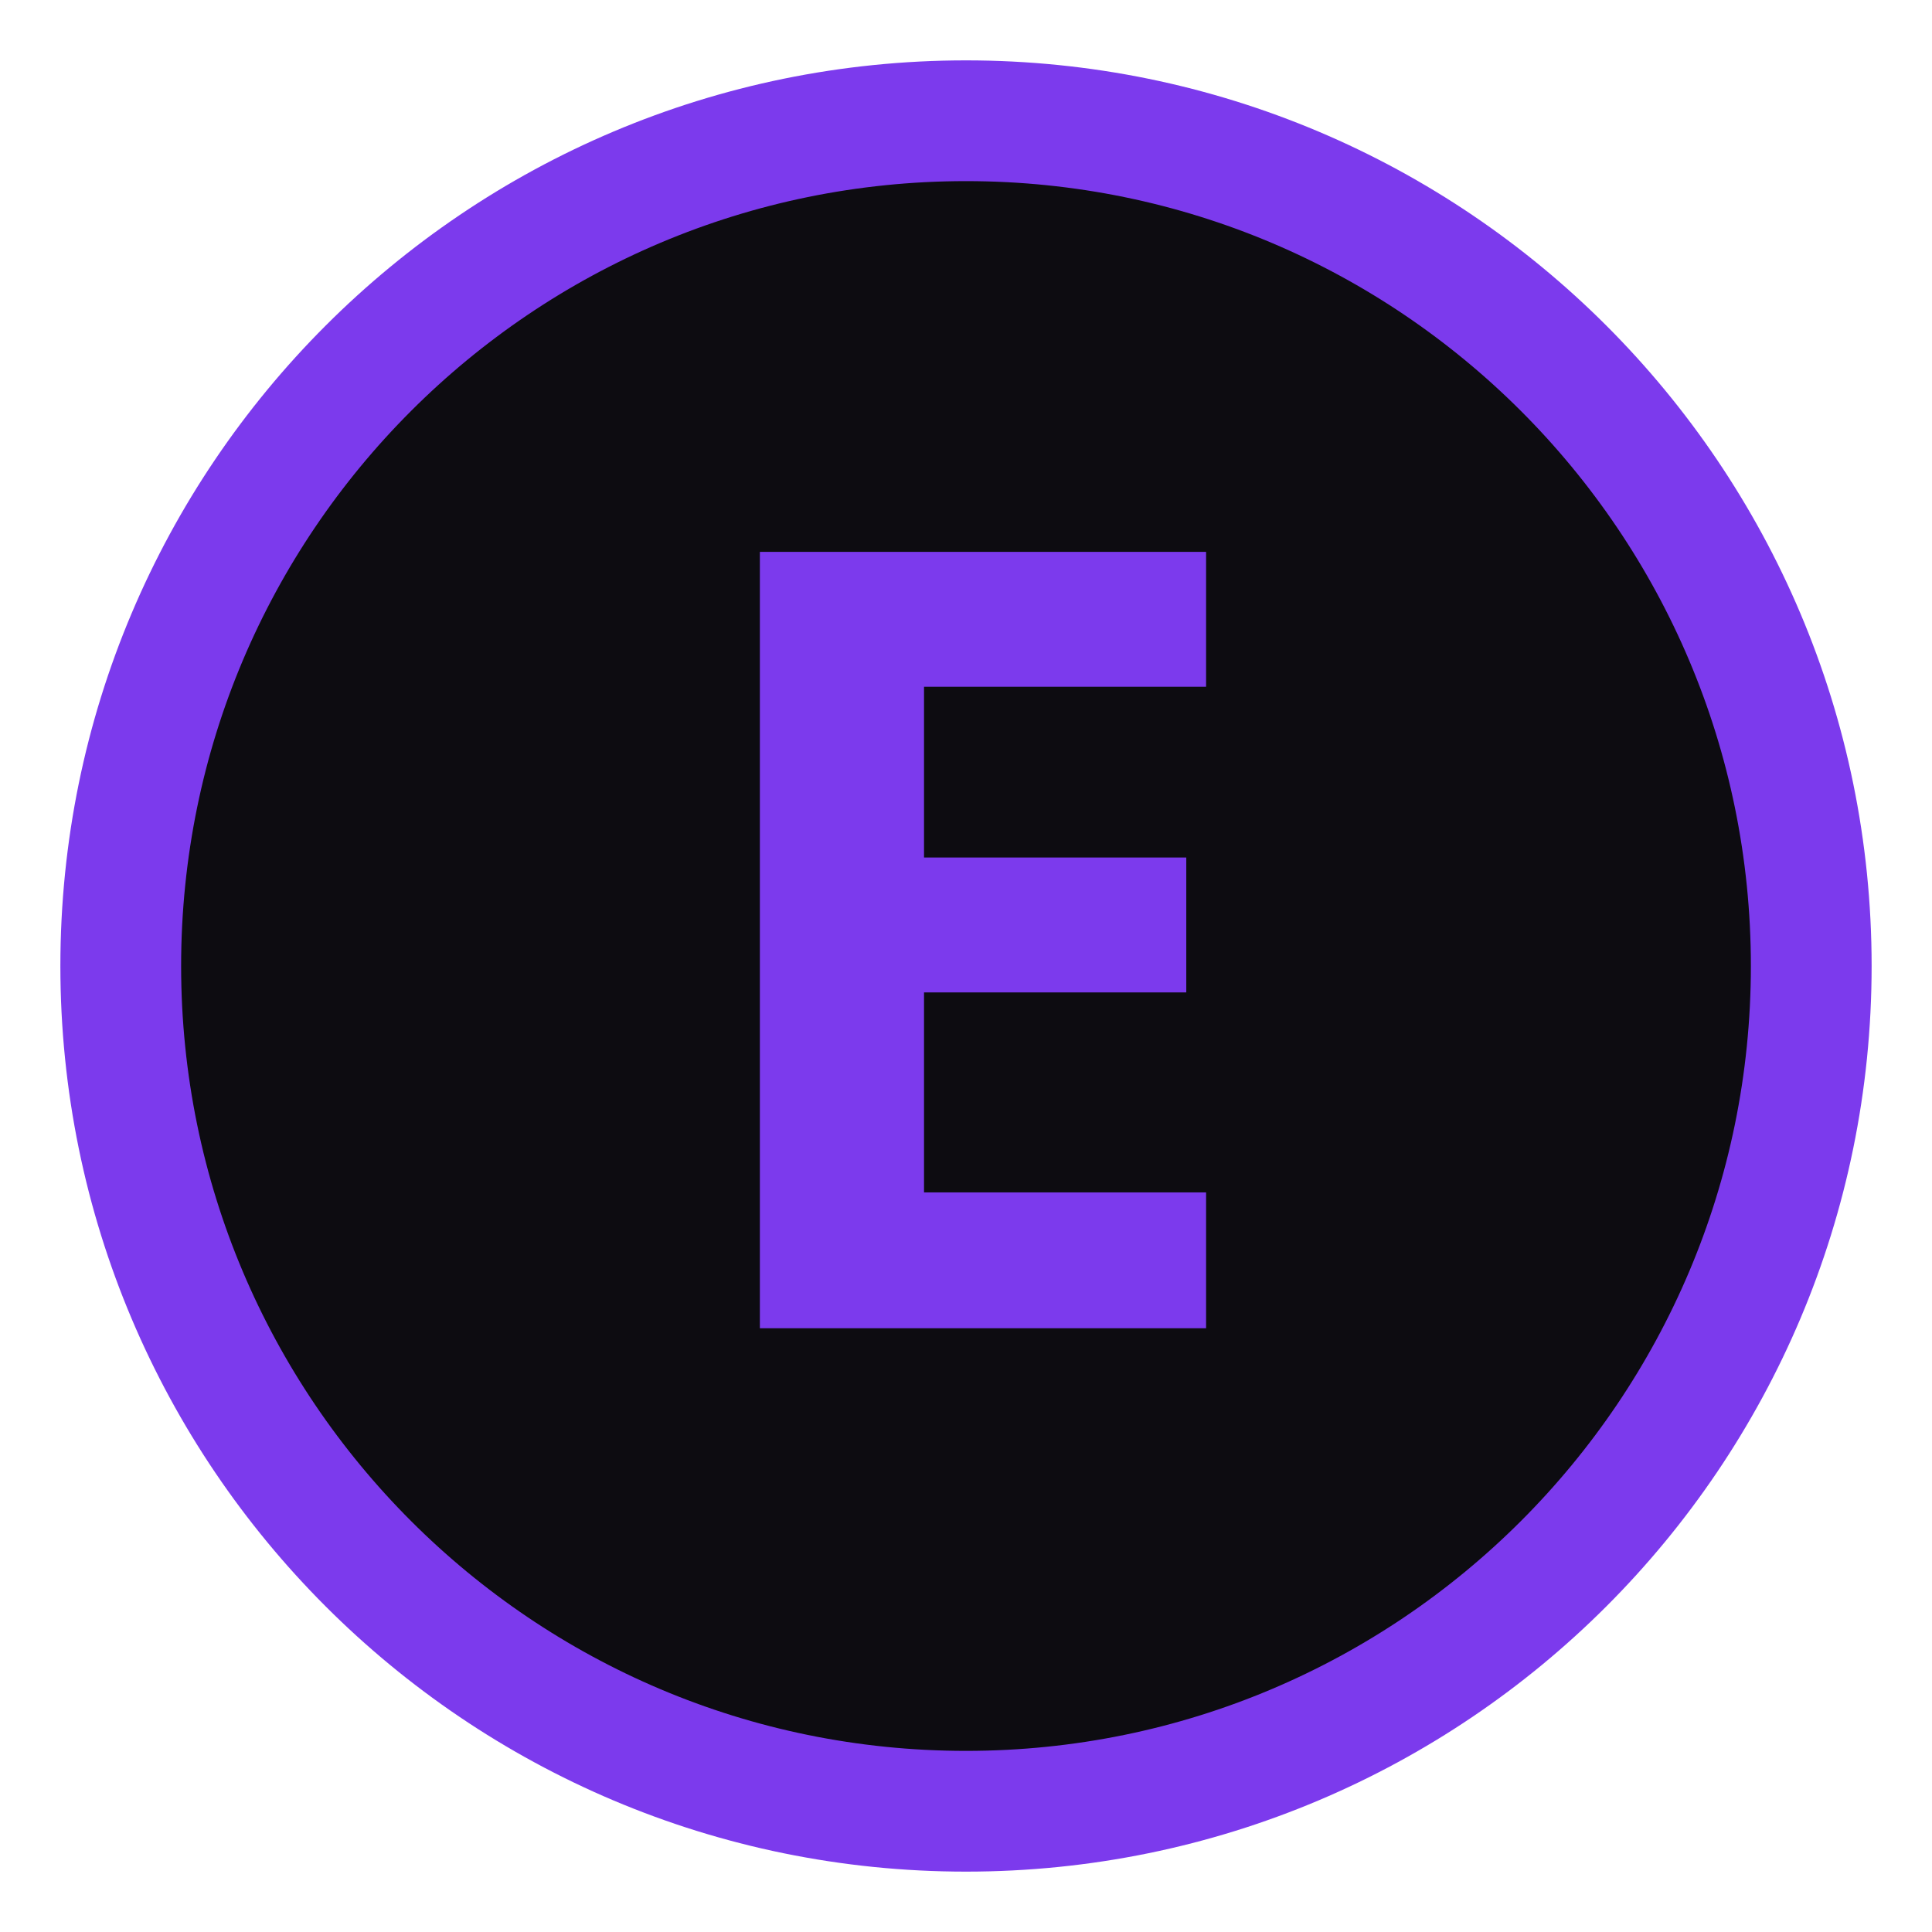
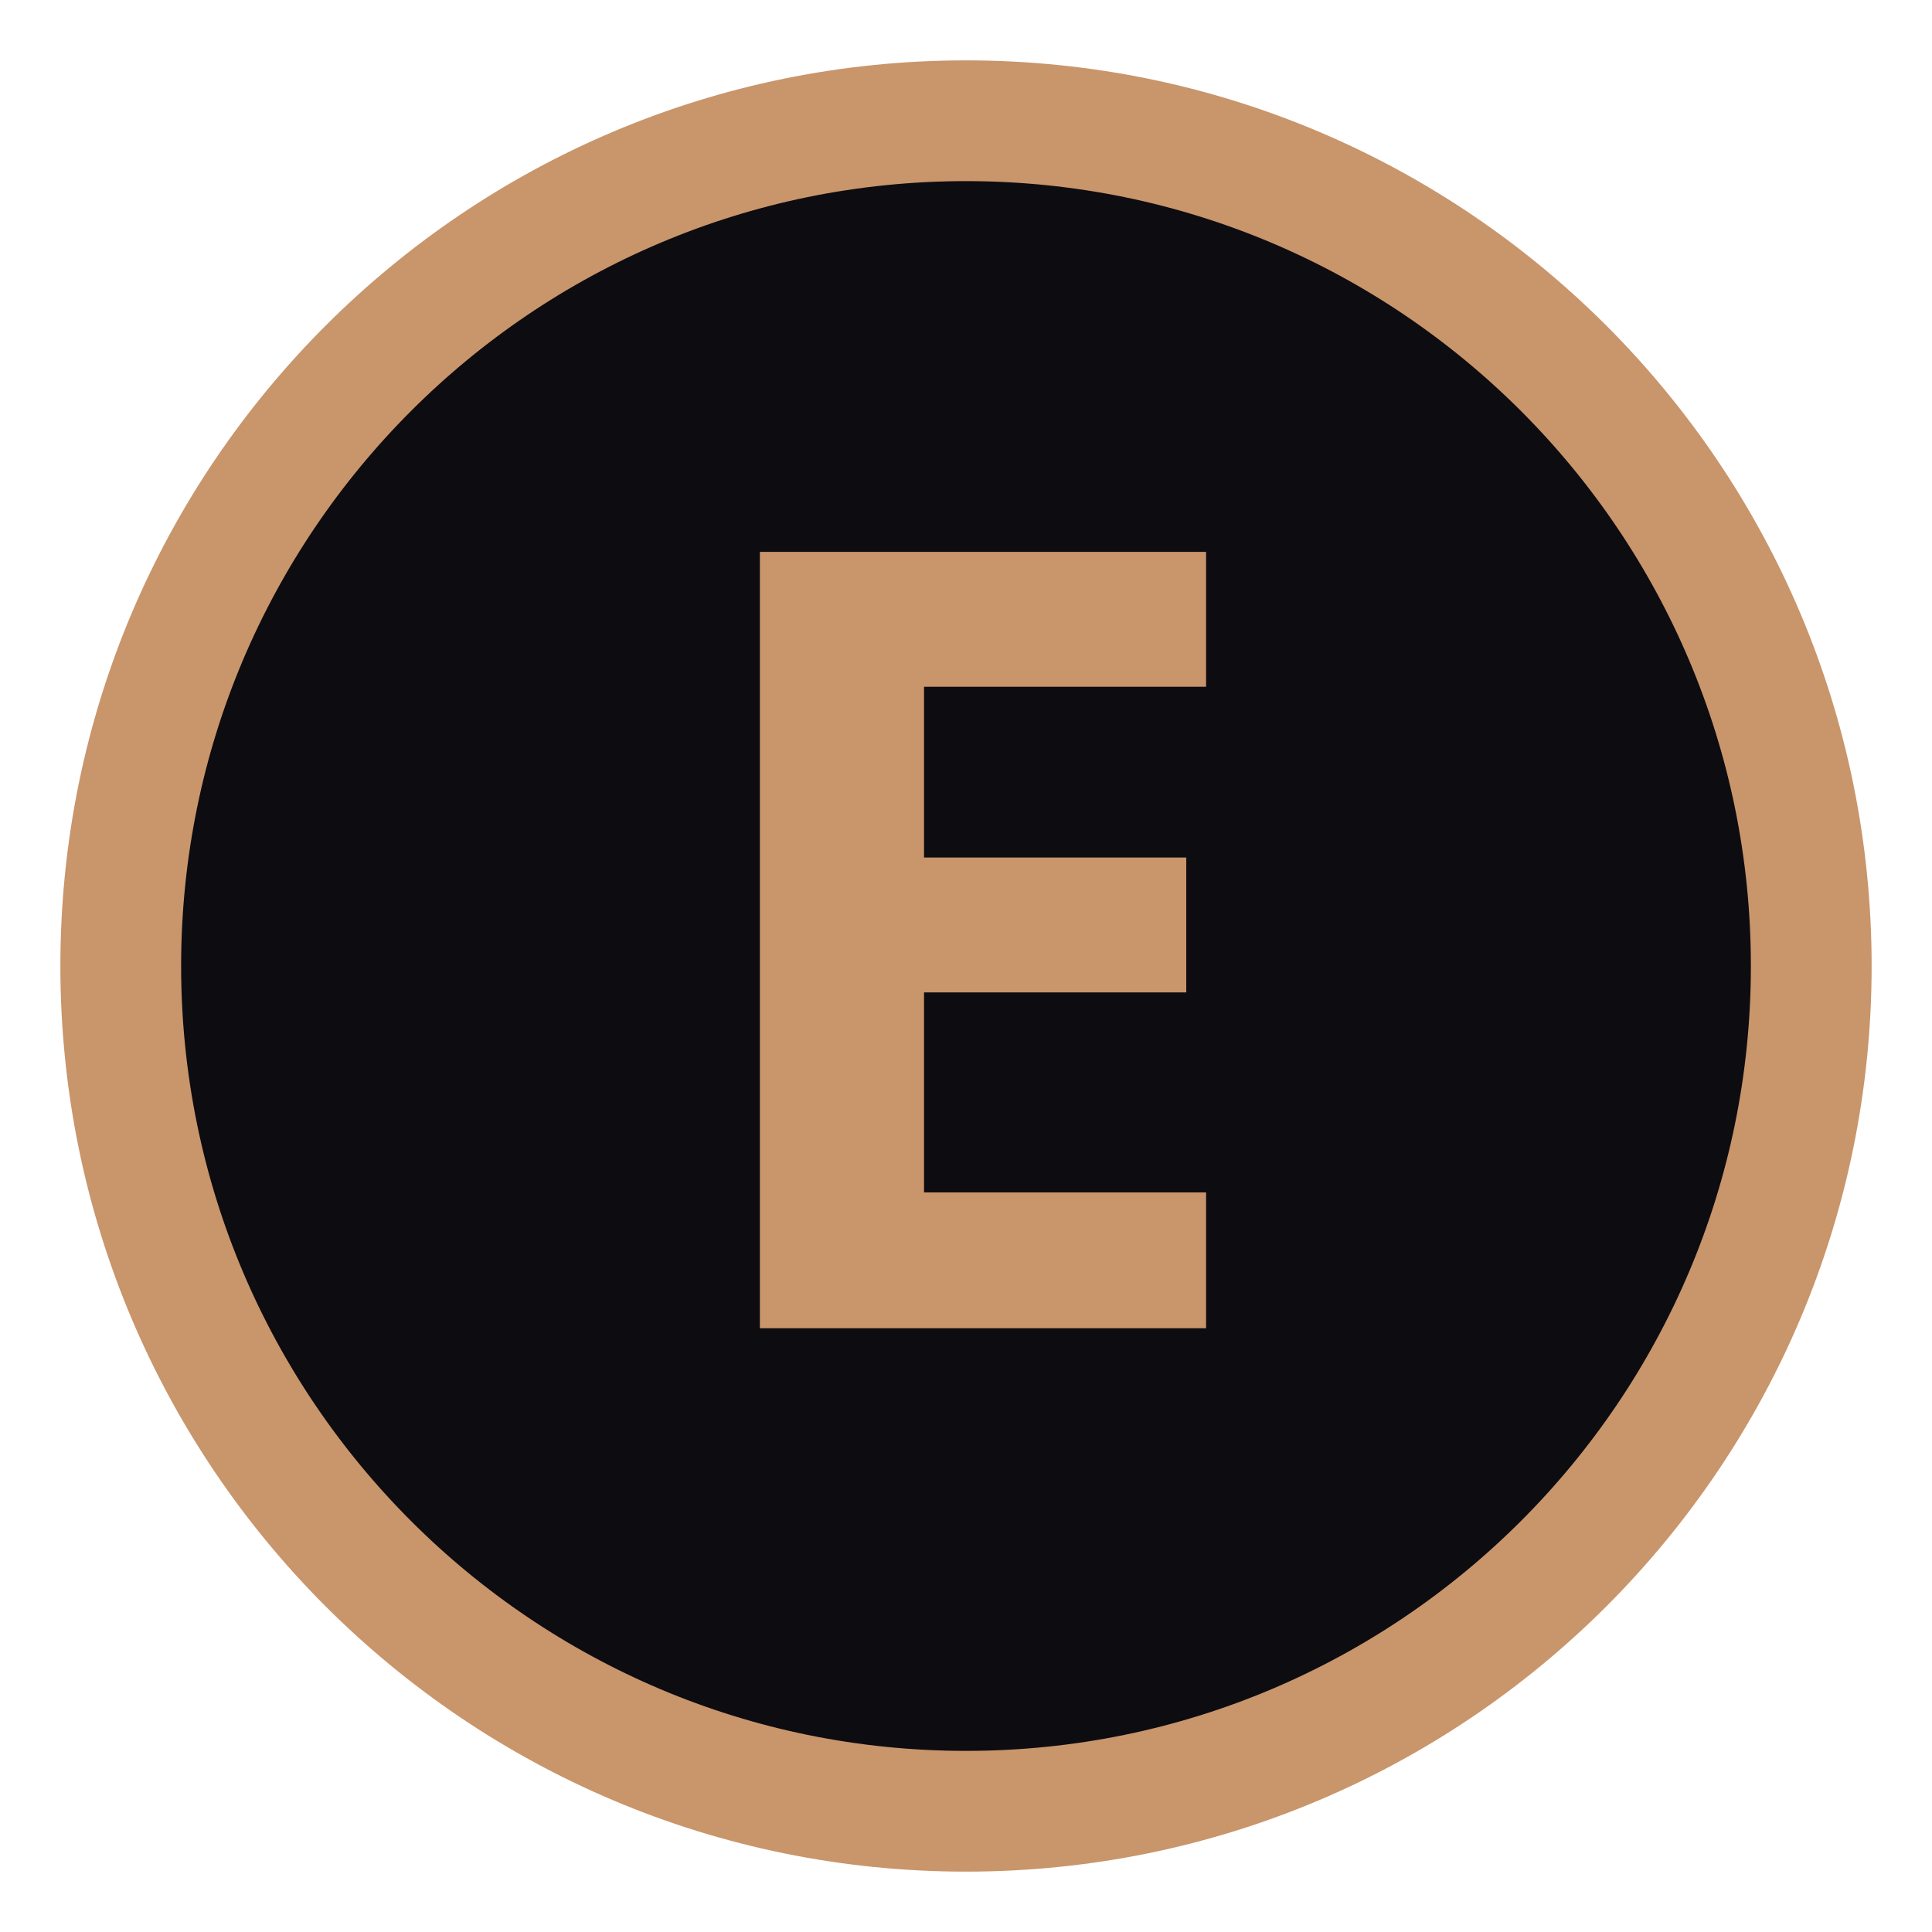
- <svg xmlns="http://www.w3.org/2000/svg" viewBox="0 0 32 32">
-   <circle cx="16" cy="16" r="14" fill="#0d0c11" stroke="#7c3aed" stroke-width="2" />
-   <text x="16" y="22" font-family="sans-serif" font-size="18" fill="#7c3aed" text-anchor="middle" font-weight="bold">E</text>
+ <svg xmlns="http://www.w3.org/2000/svg" viewBox="0 0 32 32" role="img" aria-labelledby="title desc">
+   <circle cx="16" cy="16" r="14" fill="#0d0c11" stroke="#c9956b" stroke-width="2" />
+   <text x="16" y="22" font-family="sans-serif" font-size="18" fill="#c9956b" text-anchor="middle" font-weight="bold">E</text>
</svg>
